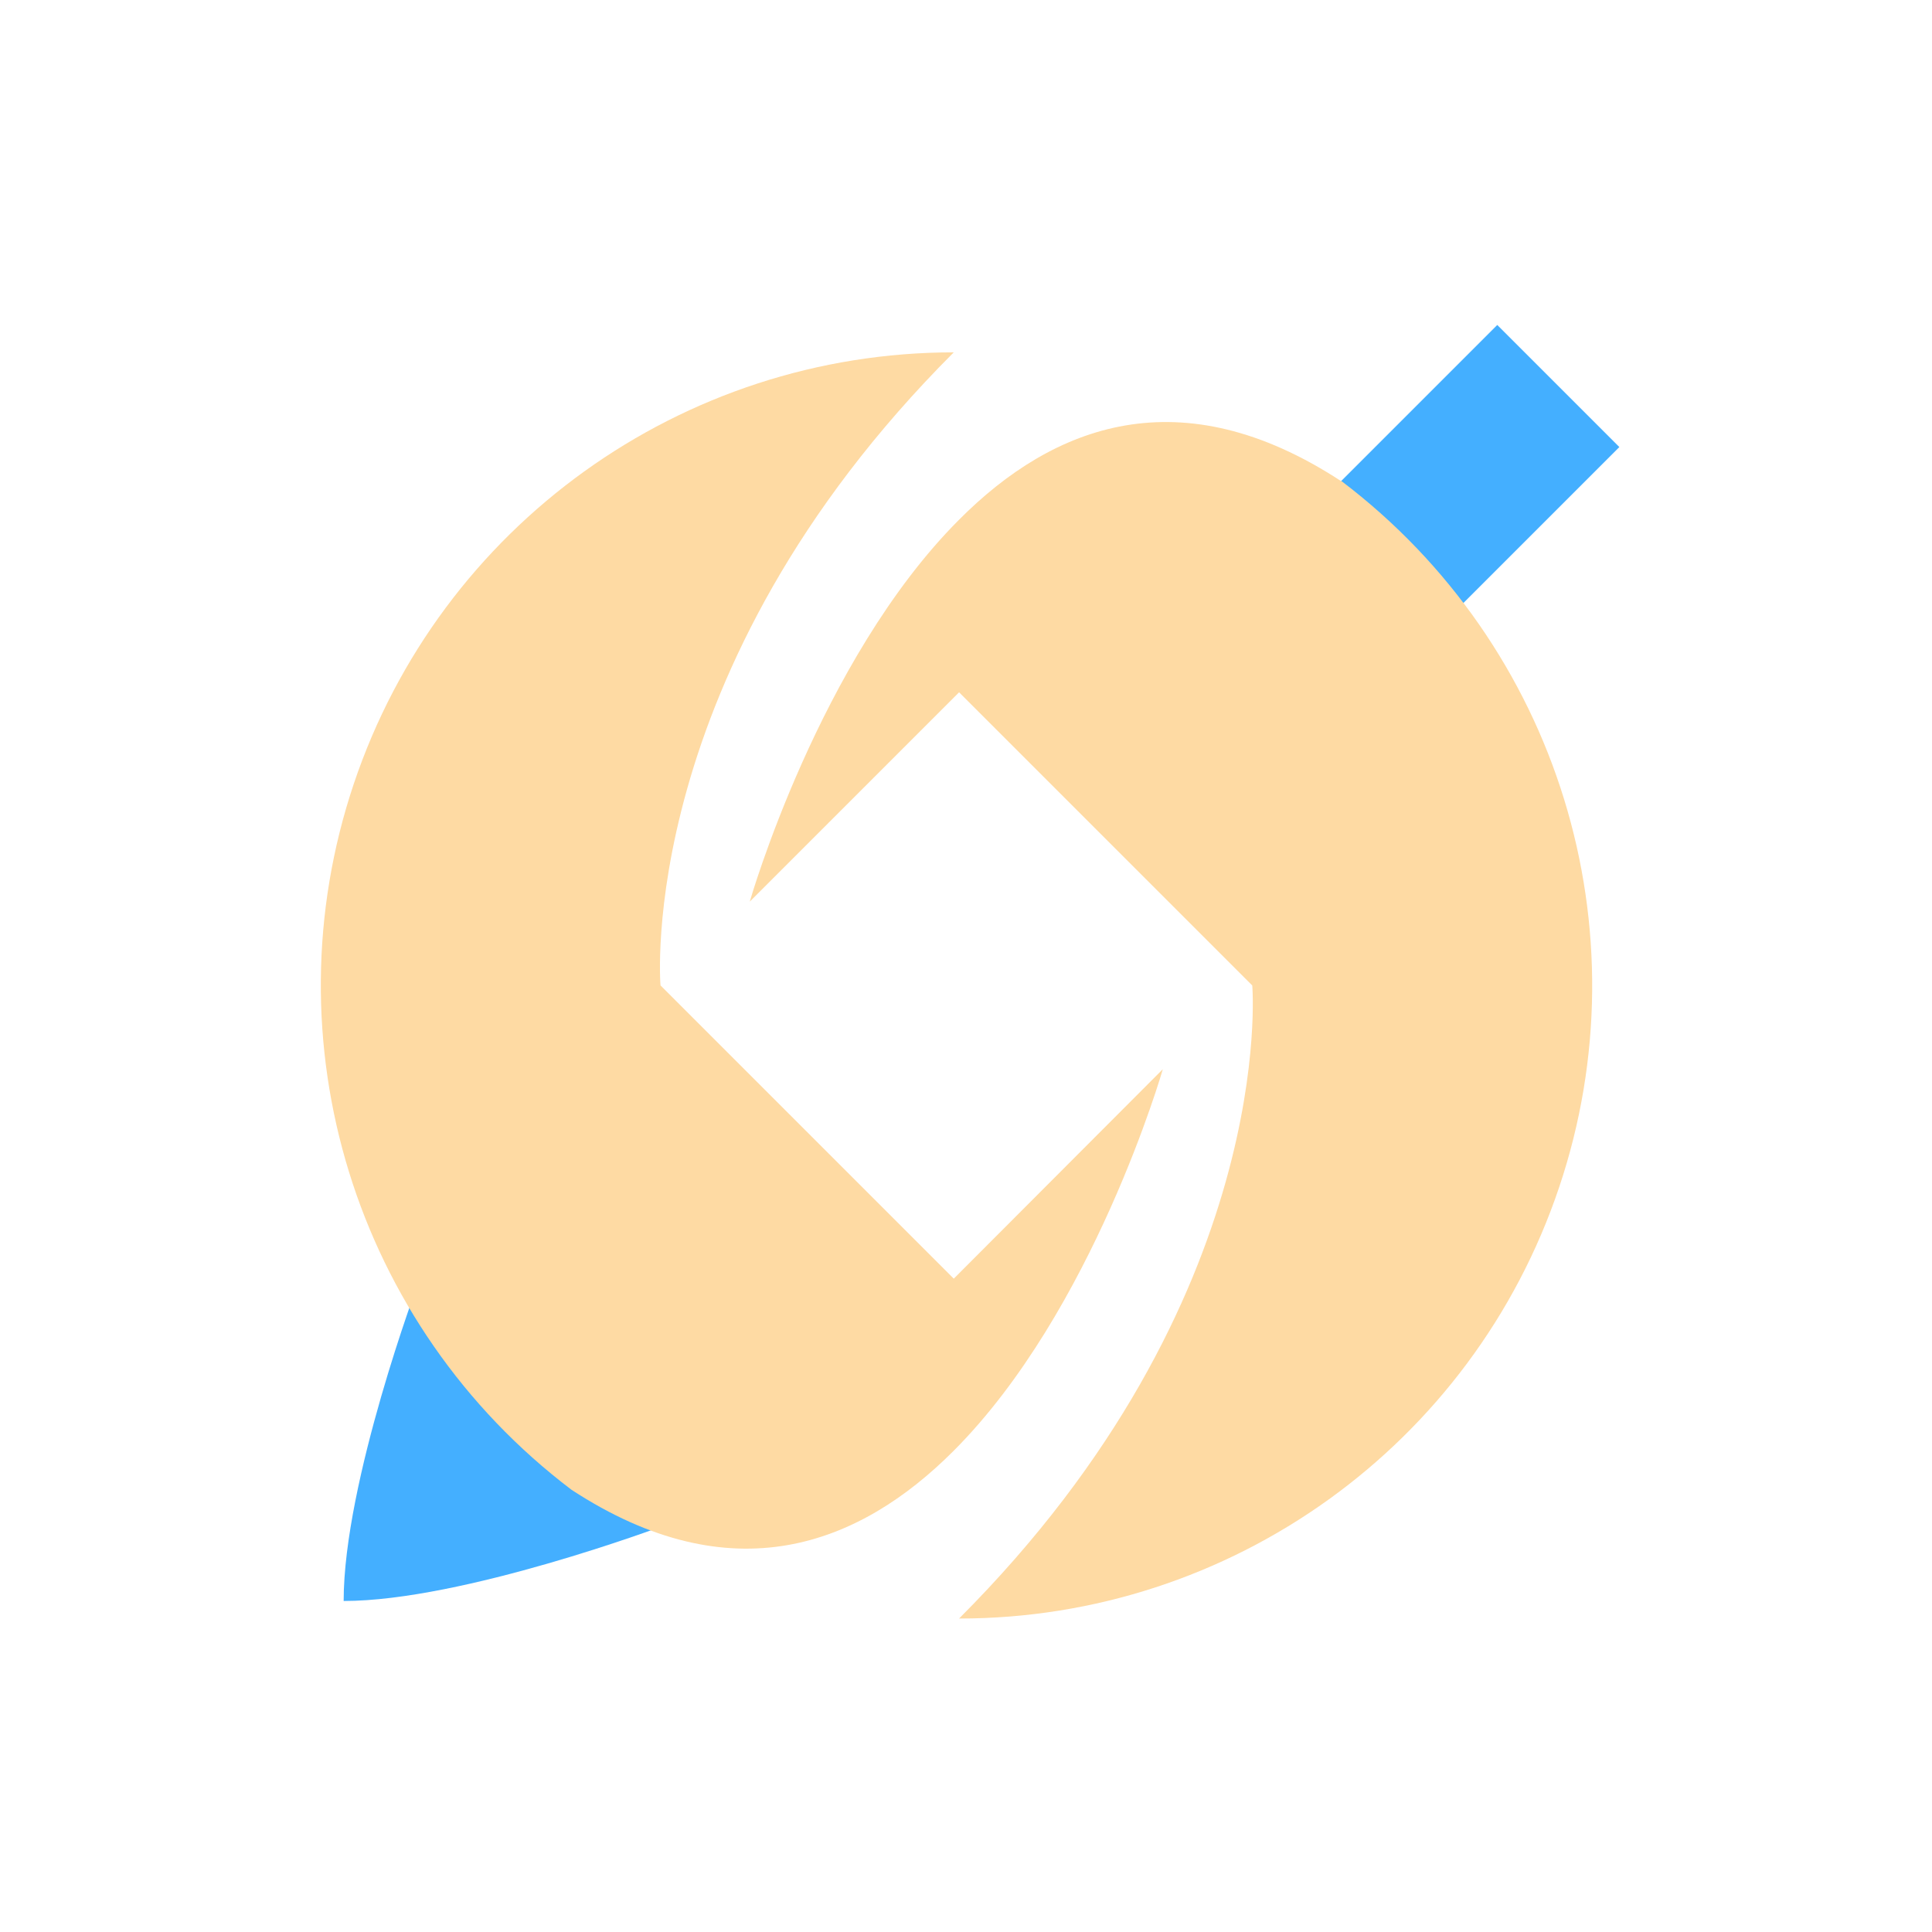
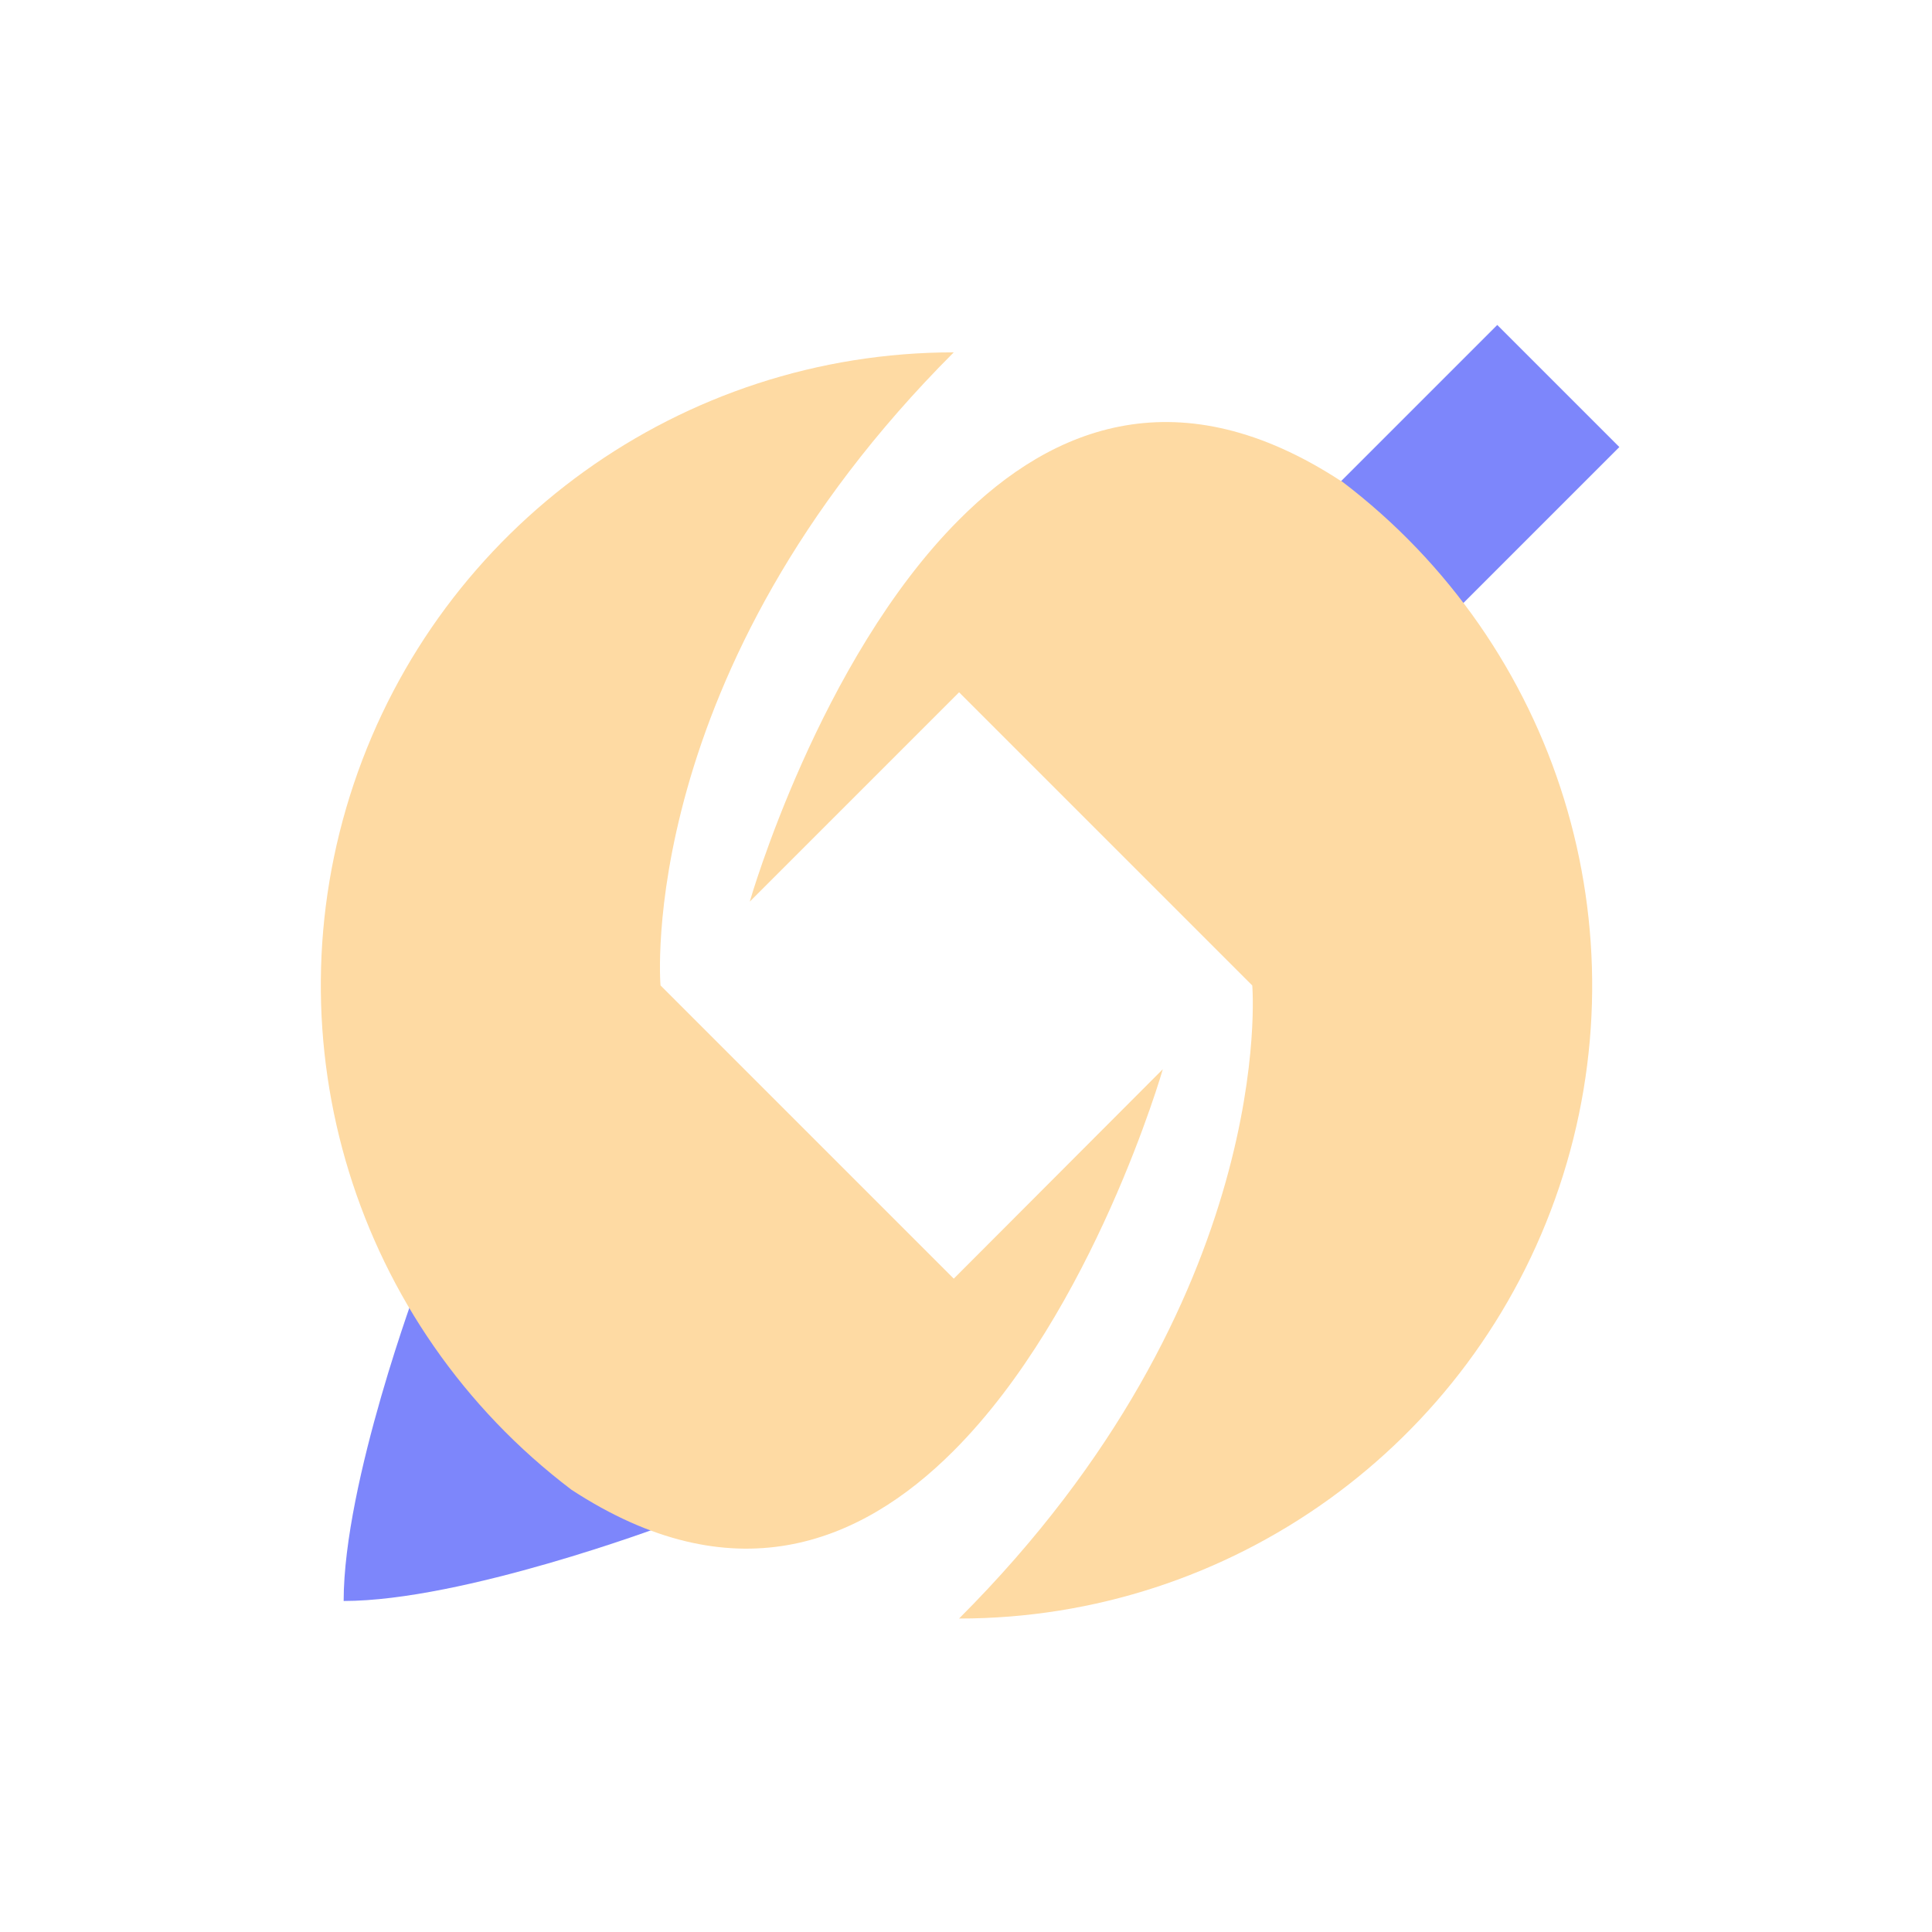
<svg xmlns="http://www.w3.org/2000/svg" id="图层_1" data-name="图层 1" viewBox="0 0 240 240">
-   <defs>
-     <style>.cls-1{fill:#fedaa3;}.cls-2{fill:#44afff;}</style>
-   </defs>
-   <rect class="cls-2" x="166.61" y="41.22" width="21.45" height="45.96" transform="translate(97.33 -106.59) rotate(45)" />
-   <path class="cls-2" d="M73,168.55l-21-9.31s-9.31,24.83-9.31,39.64c14.8,0,39.64-9.31,39.64-9.31Z" />
-   <path class="cls-1" d="M166.62,59.75h0l-.05,0c-19.9-13-35.69-7-47.45,4.83C101.73,82,93.14,112,93.14,112l26-26,36.42,36.42s3.32,38.89-36.42,78.64a78.63,78.63,0,0,0,47.5-141.3Z" />
-   <path class="cls-1" d="M118.48,158.84,82.05,122.41s-3.32-38.89,36.43-78.64A78.63,78.63,0,0,0,71,185.07a.1.1,0,0,0,0,0c19.89,13,35.69,6.95,47.45-4.83,17.39-17.4,26-47.42,26-47.42Z" />
+   <g>
+     <rect x="166.61" y="41.22" width="21.45" height="45.96" transform="translate(97.33 -106.59) rotate(45)" style="fill: #7d86fb" />
+     <path d="M73,168.55l-21-9.31s-9.31,24.83-9.31,39.64c14.8,0,39.64-9.31,39.64-9.31Z" style="fill: #7d86fb" />
+     <path d="M166.62,59.75h0l-.05,0c-19.9-13-35.69-7-47.45,4.83C101.73,82,93.14,112,93.14,112l26-26,36.42,36.42s3.32,38.89-36.42,78.64a78.63,78.63,0,0,0,47.5-141.3Z" style="fill: #fedaa3" />
+     <path d="M118.48,158.84,82.05,122.41s-3.32-38.89,36.43-78.64A78.63,78.63,0,0,0,71,185.07a.1.1,0,0,0,0,0c19.89,13,35.69,6.95,47.45-4.83,17.39-17.4,26-47.42,26-47.42Z" style="fill: #fedaa3" />
+   </g>
</svg>
